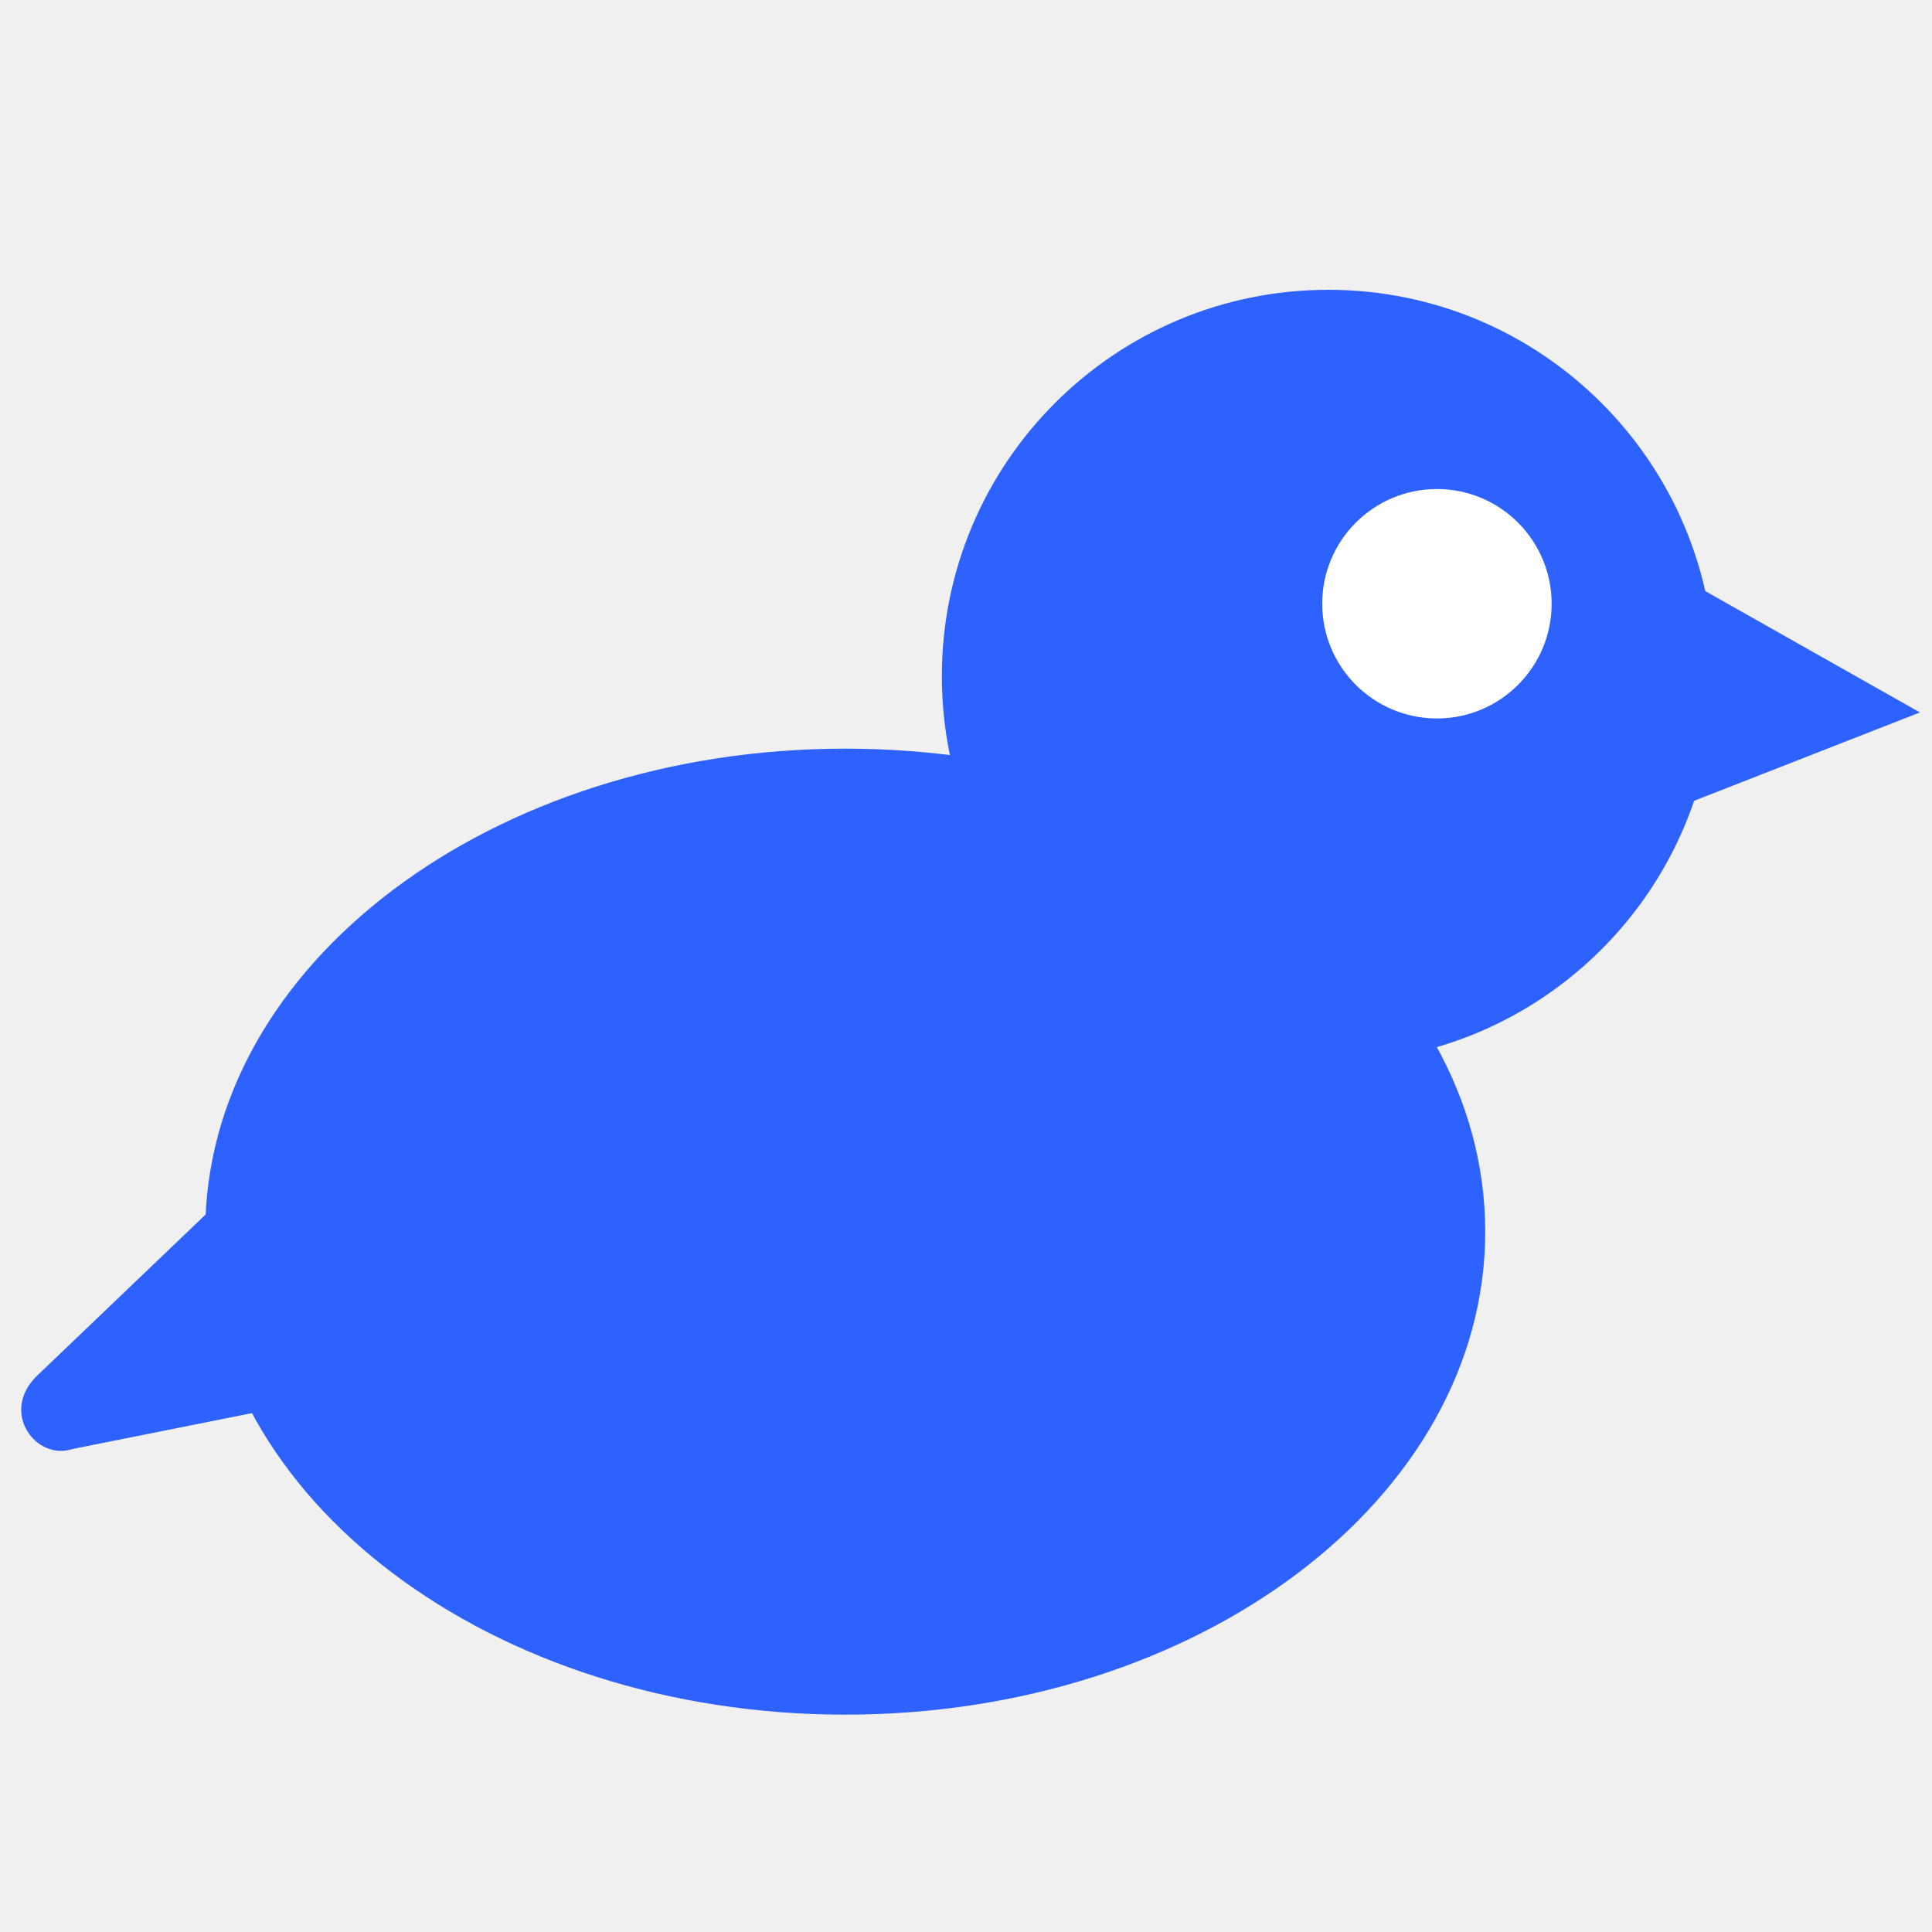
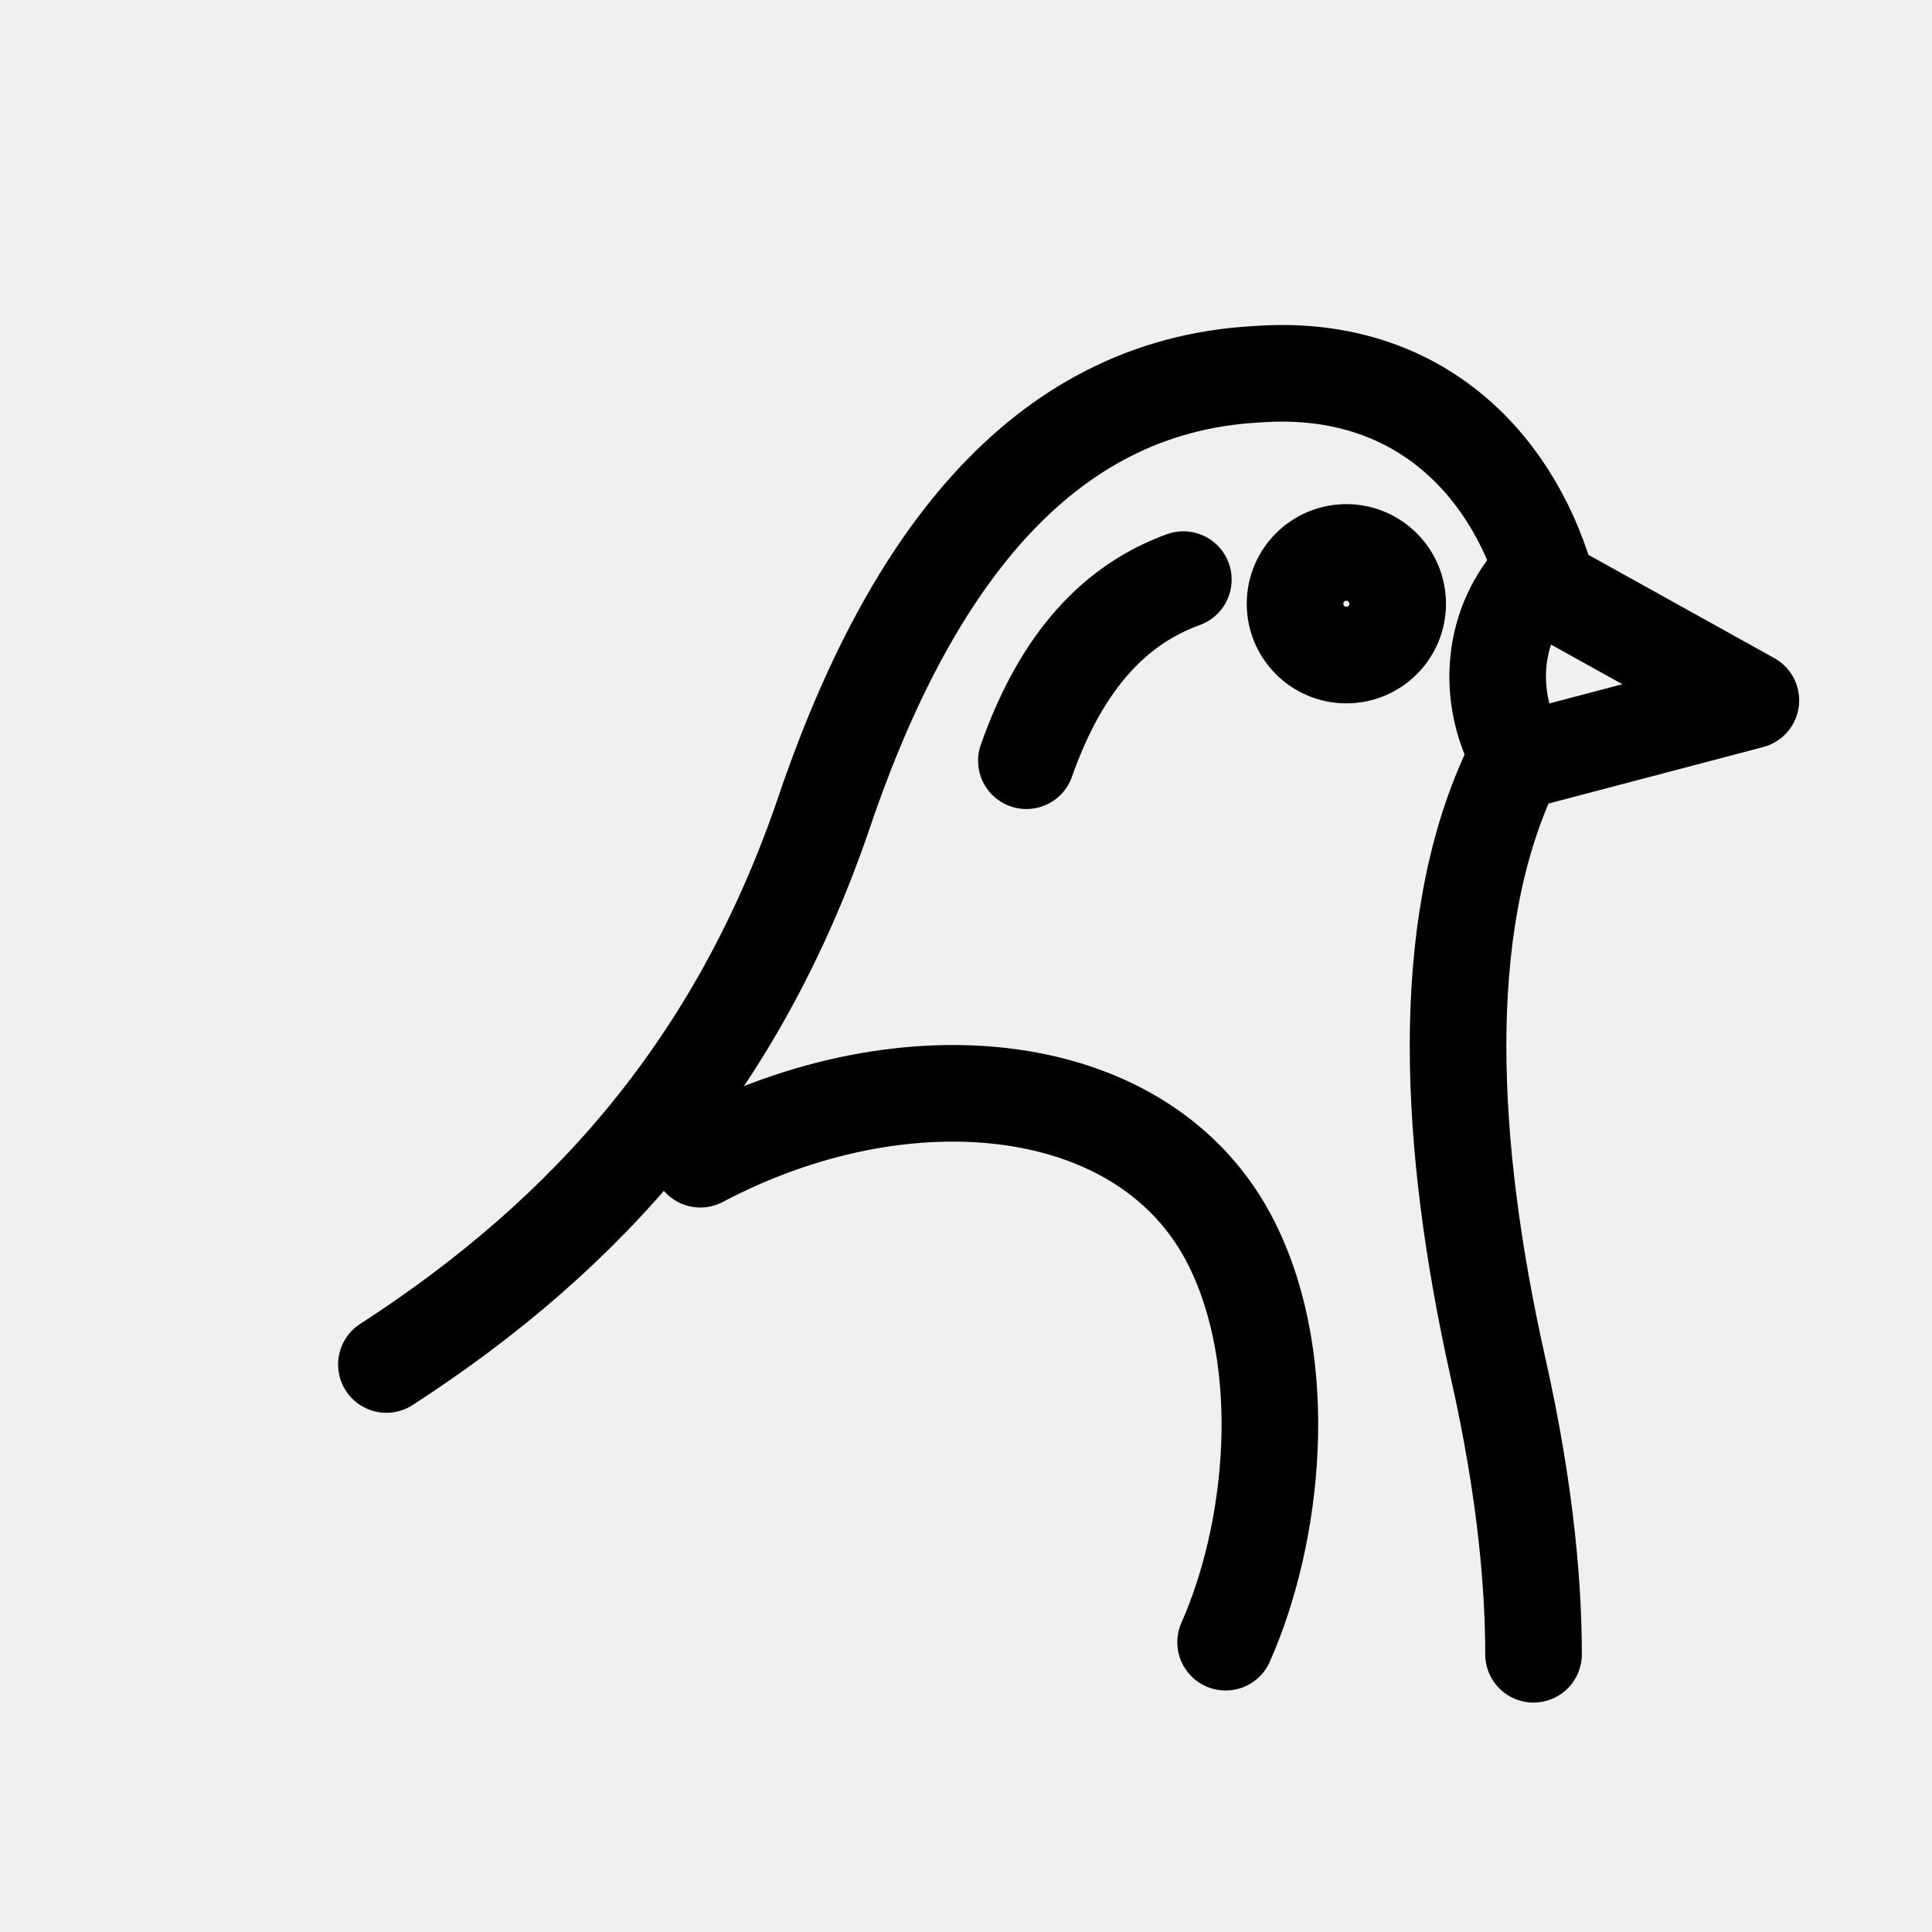
- <svg xmlns="http://www.w3.org/2000/svg" viewBox="0 0 16 16">
-   <g fill="#2e62ff">
-     <ellipse cx="7" cy="10.2" rx="5.3" ry="4" />
-     <circle cx="11" cy="5.6" r="3.2" />
-     <path d="M13.6 4.6 15.9 5.9 13.6 6.8z" />
-     <path d="M2.6 9.2.3 11.4c-.3.3 0 .7.3.6l3-.6z" />
-   </g>
-   <circle cx="11.9" cy="5" r=".95" fill="#fff" />
+ <svg xmlns="http://www.w3.org/2000/svg" viewBox="0 0 32 32" fill="none" stroke="currentColor" stroke-width="1.6" stroke-linecap="round" stroke-linejoin="round">
+   <path d="M6.4 22.6C9.8 20.4 12.2 17.6 13.6 13.6 15 9.4 17.2 6.4 20.8 6.2 23.4 6 25 7.6 25.6 9.6" />
+   <path d="M25.4 9.6 29 11.6 25.2 12.6C24.6 11.6 24.7 10.4 25.4 9.6Z" />
+   <path d="M25 12.8C23.8 15.4 24 19 24.8 22.6 25.3 24.8 25.4 26.4 25.4 27.4" />
+   <path d="M11.6 19.2C15 17.4 19 17.8 20.4 20.6 21.4 22.6 21.1 25.4 20.3 27.2" />
+   <circle cx="22.3" cy="10" r=".85" />
+   <path d="M17 12.6C17.6 10.9 18.5 10 19.6 9.6" />
</svg>
